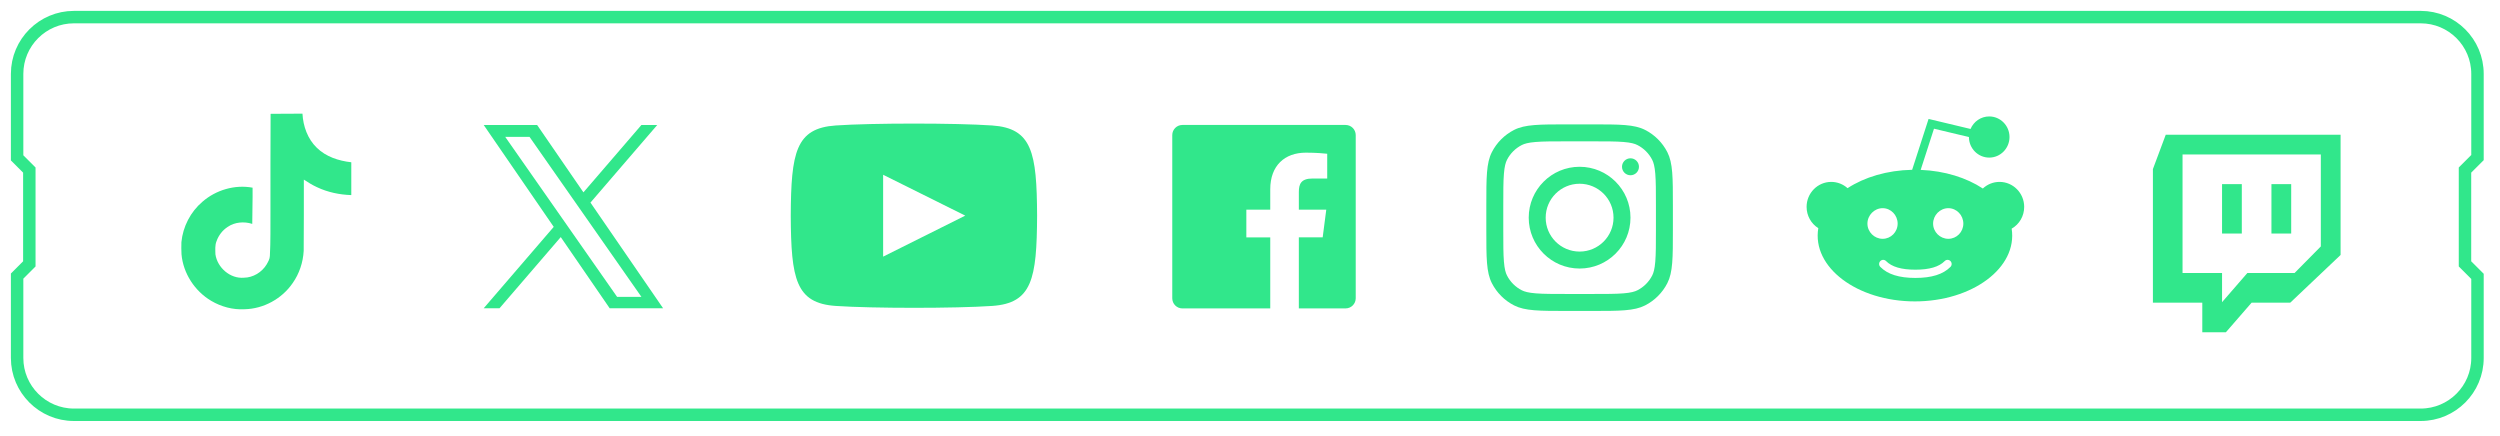
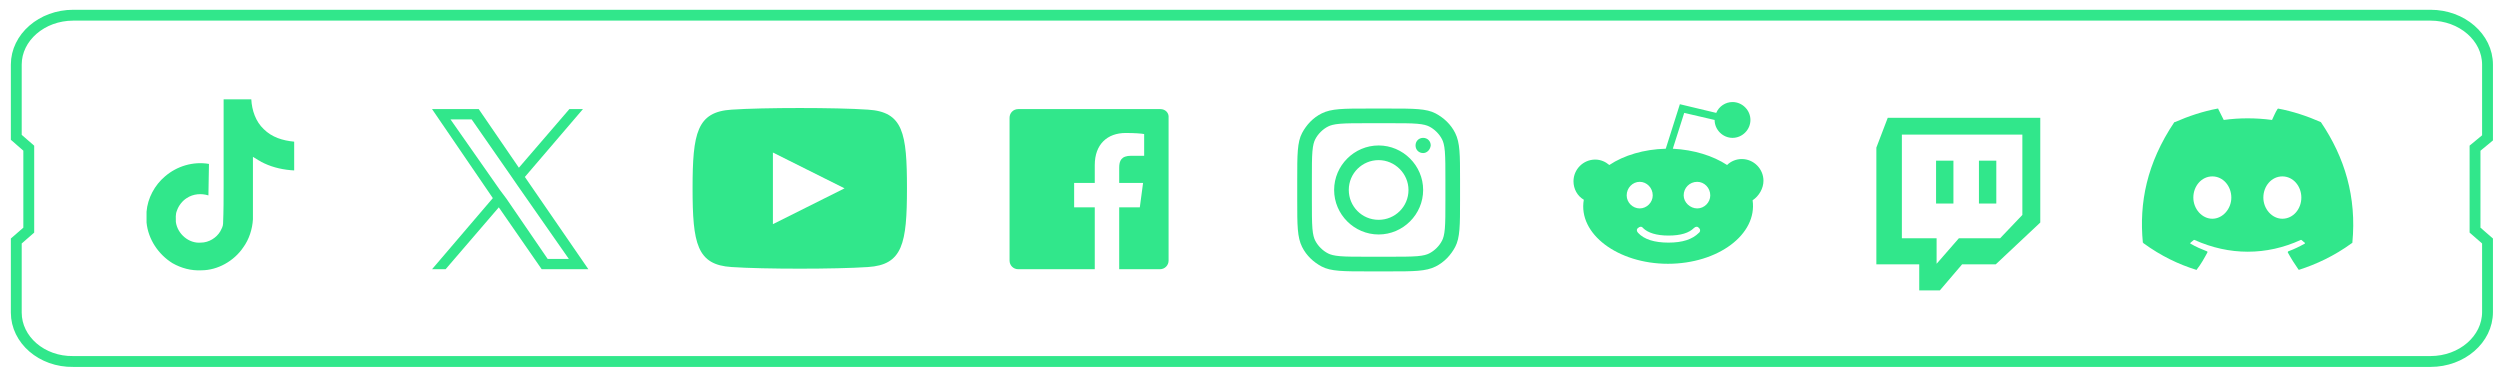
- <svg xmlns="http://www.w3.org/2000/svg" width="402px" height="70px">
-   <path fill-rule="evenodd" fill="rgb(49, 231, 139)" d="M313.294,38.401 C311.961,38.401 310.843,37.306 310.843,35.956 C310.843,34.604 311.961,33.474 313.294,33.474 C314.625,33.474 315.705,34.604 315.705,35.956 C315.705,37.306 314.627,38.401 313.294,38.401 M313.633,42.918 C312.456,44.111 310.610,44.691 307.993,44.691 C305.374,44.691 303.530,44.111 302.354,42.918 C302.099,42.659 302.099,42.241 302.354,41.979 C302.608,41.720 303.023,41.720 303.278,41.979 C304.197,42.911 305.738,43.365 307.993,43.365 C310.246,43.365 311.789,42.911 312.709,41.979 C312.963,41.720 313.378,41.720 313.633,41.979 C313.889,42.241 313.889,42.659 313.633,42.918 M300.283,35.956 C300.283,34.606 301.399,33.474 302.730,33.474 C304.062,33.474 305.141,34.606 305.141,35.956 C305.141,37.306 304.062,38.401 302.730,38.401 C301.399,38.401 300.283,37.306 300.283,35.956 M325.489,33.268 C325.489,31.052 323.712,29.249 321.527,29.249 C320.519,29.249 319.569,29.630 318.841,30.313 C316.226,28.587 312.723,27.471 308.845,27.318 L310.984,20.695 L316.604,22.036 C316.606,23.860 318.068,25.342 319.867,25.342 C321.665,25.342 323.129,23.857 323.129,22.033 C323.129,20.209 321.665,18.723 319.867,18.723 C318.519,18.723 317.363,19.554 316.864,20.737 C315.654,20.448 311.326,19.414 310.115,19.124 L307.473,27.304 C303.448,27.380 299.800,28.491 297.087,30.258 C296.368,29.611 295.437,29.249 294.461,29.249 C292.277,29.249 290.500,31.052 290.500,33.268 C290.500,34.675 291.224,35.965 292.382,36.688 C291.327,43.009 298.670,48.465 307.921,48.465 C317.134,48.465 324.452,43.057 323.476,36.768 C324.714,36.063 325.489,34.744 325.489,33.268 " />
-   <path fill-rule="evenodd" fill="rgb(49, 231, 139)" d="M365.248,37.547 L368.424,37.547 L368.424,29.606 L365.248,29.606 L365.248,37.547 ZM357.306,37.547 L360.483,37.547 L360.483,29.606 L357.306,29.606 L357.306,37.547 ZM373.189,39.624 L373.189,24.841 L350.953,24.841 L350.953,43.901 L357.306,43.901 L357.306,48.591 L361.372,43.901 L368.964,43.901 L373.189,39.624 ZM368.277,48.666 L362.060,48.666 L357.921,53.431 L354.129,53.431 L354.129,48.666 L346.187,48.666 L346.187,27.191 L348.252,21.664 L376.366,21.664 L376.366,40.999 L368.277,48.666 Z" />
-   <path fill-rule="evenodd" fill="rgb(49, 231, 139)" d="M94.946,32.575 L105.685,20.096 L103.140,20.096 L93.815,30.931 L86.368,20.096 L77.778,20.096 L89.040,36.481 L77.778,49.567 L80.323,49.567 L90.170,38.124 L98.035,49.567 L106.625,49.567 L94.945,32.575 L94.946,32.575 ZM91.460,36.625 L90.319,34.994 L81.240,22.011 L85.149,22.011 L92.476,32.488 L93.617,34.120 L103.141,47.739 L99.232,47.739 L91.460,36.626 L91.460,36.625 Z" />
-   <path fill-rule="evenodd" fill="rgb(49, 231, 139)" d="M216.371,20.094 L190.128,20.094 C189.230,20.094 188.500,20.822 188.500,21.722 L188.500,47.964 C188.500,48.864 189.230,49.594 190.128,49.594 L204.256,49.594 L204.256,38.169 L200.412,38.169 L200.412,33.717 L204.256,33.717 L204.256,30.433 C204.256,26.623 206.583,24.548 209.982,24.548 C211.611,24.548 213.009,24.670 213.417,24.723 L213.417,28.705 L211.059,28.705 C209.210,28.705 208.854,29.584 208.854,30.873 L208.854,33.715 L213.264,33.715 L212.687,38.168 L208.853,38.168 L208.853,49.592 L216.370,49.592 C217.270,49.592 218.000,48.862 218.000,47.964 L218.000,21.721 C217.999,20.822 217.270,20.094 216.371,20.094 Z" />
-   <path fill-rule="evenodd" fill="rgb(49, 231, 139)" d="M268.108,45.533 C267.324,47.072 266.072,48.323 264.533,49.108 C262.782,50.000 260.491,50.000 255.909,50.000 L252.091,50.000 C247.509,50.000 245.217,50.000 243.467,49.108 C241.928,48.323 240.676,47.072 239.892,45.533 C239.000,43.782 239.000,41.491 239.000,36.909 L239.000,33.091 C239.000,28.508 239.000,26.217 239.892,24.467 C240.676,22.928 241.928,21.676 243.467,20.891 C245.217,20.000 247.509,20.000 252.091,20.000 L255.909,20.000 C260.491,20.000 262.782,20.000 264.533,20.891 C266.072,21.676 267.324,22.928 268.108,24.467 C269.000,26.217 269.000,28.508 269.000,33.091 L269.000,36.909 C269.000,41.491 269.000,43.782 268.108,45.533 ZM266.273,33.091 C266.273,30.755 266.271,29.166 266.170,27.939 C266.073,26.743 265.895,26.132 265.678,25.705 C265.155,24.679 264.321,23.844 263.294,23.322 C262.868,23.104 262.256,22.927 261.061,22.829 C259.833,22.729 258.245,22.727 255.909,22.727 L252.091,22.727 C249.755,22.727 248.167,22.729 246.939,22.829 C245.743,22.927 245.132,23.104 244.705,23.322 C243.679,23.844 242.845,24.679 242.322,25.705 C242.104,26.132 241.927,26.743 241.830,27.939 C241.729,29.166 241.727,30.755 241.727,33.091 L241.727,36.909 C241.727,39.245 241.729,40.833 241.830,42.060 C241.927,43.256 242.104,43.868 242.322,44.294 C242.845,45.321 243.679,46.155 244.705,46.678 C245.132,46.895 245.743,47.072 246.939,47.170 C248.167,47.270 249.755,47.272 252.091,47.272 L255.909,47.272 C258.245,47.272 259.833,47.270 261.061,47.170 C262.256,47.072 262.868,46.895 263.294,46.678 C264.321,46.155 265.155,45.321 265.678,44.294 C265.895,43.868 266.073,43.256 266.170,42.060 C266.271,40.833 266.273,39.245 266.273,36.909 L266.273,33.091 ZM262.182,28.181 C261.429,28.181 260.818,27.571 260.818,26.818 C260.818,26.065 261.429,25.454 262.182,25.454 C262.935,25.454 263.545,26.065 263.545,26.818 C263.545,27.571 262.935,28.181 262.182,28.181 ZM254.000,43.181 C249.481,43.181 245.818,39.518 245.818,35.000 C245.818,30.481 249.481,26.818 254.000,26.818 C258.519,26.818 262.182,30.481 262.182,35.000 C262.182,39.518 258.519,43.181 254.000,43.181 ZM254.000,29.545 C250.987,29.545 248.545,31.987 248.545,35.000 C248.545,38.012 250.987,40.454 254.000,40.454 C257.012,40.454 259.455,38.012 259.455,35.000 C259.455,31.987 257.012,29.545 254.000,29.545 Z" />
-   <path fill-rule="evenodd" fill="rgb(49, 231, 139)" d="M43.512,18.305 C45.228,18.278 46.934,18.294 48.637,18.278 C48.741,20.285 49.462,22.329 50.931,23.748 C52.397,25.202 54.470,25.868 56.488,26.093 L56.488,31.372 C54.597,31.310 52.698,30.916 50.982,30.102 C50.235,29.764 49.539,29.328 48.858,28.883 C48.849,32.713 48.873,36.539 48.833,40.354 C48.731,42.187 48.126,44.010 47.061,45.520 C45.346,48.035 42.370,49.674 39.313,49.725 C37.439,49.832 35.566,49.321 33.968,48.379 C31.321,46.818 29.457,43.959 29.186,40.892 C29.155,40.236 29.144,39.581 29.170,38.941 C29.406,36.447 30.640,34.060 32.555,32.437 C34.726,30.546 37.767,29.646 40.614,30.179 C40.641,32.121 40.563,34.060 40.563,36.002 C39.262,35.582 37.742,35.700 36.606,36.489 C35.776,37.027 35.146,37.851 34.818,38.783 C34.546,39.448 34.624,40.186 34.640,40.892 C34.951,43.043 37.020,44.851 39.228,44.655 C40.692,44.640 42.095,43.790 42.858,42.546 C43.104,42.111 43.381,41.665 43.395,41.153 C43.524,38.808 43.473,36.473 43.489,34.128 C43.500,28.844 43.473,23.574 43.513,18.306 L43.512,18.305 Z" />
-   <path fill-rule="evenodd" fill="rgb(49, 231, 139)" d="M159.529,20.175 C153.580,19.770 140.331,19.772 134.391,20.175 C127.959,20.613 127.201,24.487 127.153,34.685 C127.201,44.865 127.952,48.755 134.391,49.195 C140.333,49.598 153.580,49.600 159.529,49.195 C165.961,48.757 166.718,44.883 166.766,34.685 C166.718,24.505 165.967,20.615 159.529,20.175 ZM142.008,41.268 L142.008,28.101 L155.212,34.673 L142.008,41.268 Z" />
-   <path fill-rule="evenodd" stroke="rgb(49, 231, 139)" stroke-width="2px" stroke-linecap="butt" stroke-linejoin="miter" fill="none" d="M396.370,27.346 L396.370,42.431 L398.380,44.440 L398.380,57.561 C398.380,62.596 394.292,66.696 389.245,66.696 L11.887,66.696 C6.851,66.696 2.752,62.596 2.752,57.561 L2.752,44.395 L4.716,42.431 L4.716,27.346 L2.752,25.383 L2.752,11.886 C2.752,6.839 6.851,2.751 11.887,2.751 L389.245,2.751 C394.292,2.751 398.380,6.839 398.380,11.886 L398.380,25.338 L396.370,27.346 Z" />
+ <svg xmlns="http://www.w3.org/2000/svg" version="1.1" id="Layer_1" x="0px" y="0px" viewBox="0 0 460.6 70" style="enable-background:new 0 0 460.6 70;" xml:space="preserve">
+   <style type="text/css">
+ 	.st0{fill:none;stroke:#31E78B;stroke-width:2;}
+ 	.st1{fill-rule:evenodd;clip-rule:evenodd;fill:#31E78B;}
+ </style>
+   <path class="st0" d="M456,27.3v15.1l2.3,2v13.1c0,5-4.7,9.1-10.5,9.1H13.5c-5.8,0.1-10.5-4-10.5-9V44.4l2.3-2V27.3l-2.3-2V11.9  c0-5,4.7-9.1,10.5-9.1h434.3c5.8,0,10.5,4.1,10.5,9.1v13.5L456,27.3z" />
+   <path class="st1" d="M312.7,38.4c-1.3,0-2.5-1.1-2.5-2.4c0-1.4,1.1-2.5,2.5-2.5c1.3,0,2.4,1.1,2.4,2.5  C315.1,37.3,314,38.4,312.7,38.4 M313,42.9c-1.2,1.2-3,1.8-5.6,1.8s-4.5-0.6-5.6-1.8c-0.3-0.3-0.3-0.7,0-0.9c0.3-0.3,0.7-0.3,0.9,0  c0.9,0.9,2.5,1.4,4.7,1.4c2.3,0,3.8-0.5,4.7-1.4c0.3-0.3,0.7-0.3,0.9,0C313.3,42.2,313.3,42.7,313,42.9 M299.7,36  c0-1.4,1.1-2.5,2.4-2.5s2.4,1.1,2.4,2.5c0,1.3-1.1,2.4-2.4,2.4S299.7,37.3,299.7,36 M324.9,33.3c0-2.2-1.8-4-4-4c-1,0-2,0.4-2.7,1.1  c-2.6-1.7-6.1-2.8-10-3l2.1-6.6l5.6,1.3c0,1.8,1.5,3.3,3.3,3.3s3.3-1.5,3.3-3.3s-1.5-3.3-3.3-3.3c-1.3,0-2.5,0.8-3,2  c-1.2-0.3-5.5-1.3-6.7-1.6l-2.6,8.2c-4,0.1-7.7,1.2-10.4,3c-0.7-0.6-1.6-1-2.6-1c-2.2,0-4,1.8-4,4c0,1.4,0.7,2.7,1.9,3.4  c-1.1,6.3,6.3,11.8,15.5,11.8s16.5-5.4,15.6-11.7C324.1,36.1,324.9,34.7,324.9,33.3" />
+   <path class="st1" d="M364.6,37.5h3.2v-7.9h-3.2V37.5z M356.7,37.5h3.2v-7.9h-3.2V37.5z M372.6,39.6V24.8h-22.2v19.1h6.4v4.7l4.1-4.7  h7.6L372.6,39.6z M367.7,48.7h-6.2l-4.1,4.8h-3.8v-4.8h-7.9V27.2l2.1-5.5h28.1V41L367.7,48.7z" />
+   <path class="st1" d="M96.7,32.6l10.7-12.5h-2.5l-9.3,10.8l-7.4-10.8h-8.6l11.2,16.4L79.6,49.6h2.5l9.8-11.4l7.9,11.4h8.6L96.7,32.6  L96.7,32.6z M93.3,36.6L92.1,35L83,22h3.9l7.3,10.5l1.1,1.6l9.5,13.6h-3.9L93.3,36.6L93.3,36.6z" />
+   <path class="st1" d="M213.8,20.1h-26.2c-0.9,0-1.6,0.7-1.6,1.6V48c0,0.9,0.7,1.6,1.6,1.6h14.1V38.2h-3.8v-4.5h3.8v-3.3  c0-3.8,2.3-5.9,5.7-5.9c1.6,0,3,0.1,3.4,0.2v4h-2.4c-1.8,0-2.2,0.9-2.2,2.2v2.8h4.4l-0.6,4.5h-3.8v11.4h7.5c0.9,0,1.6-0.7,1.6-1.6  V21.7C215.4,20.8,214.7,20.1,213.8,20.1z" />
+   <path class="st1" d="M268.1,45.5c-0.8,1.5-2,2.8-3.6,3.6c-1.8,0.9-4,0.9-8.6,0.9h-3.8c-4.6,0-6.9,0-8.6-0.9c-1.5-0.8-2.8-2-3.6-3.6  c-0.9-1.8-0.9-4-0.9-8.6v-3.8c0-4.6,0-6.9,0.9-8.6c0.8-1.5,2-2.8,3.6-3.6c1.8-0.9,4-0.9,8.6-0.9h3.8c4.6,0,6.9,0,8.6,0.9  c1.5,0.8,2.8,2,3.6,3.6c0.9,1.8,0.9,4,0.9,8.6v3.8C269,41.5,269,43.8,268.1,45.5z M266.3,33.1c0-2.3,0-3.9-0.1-5.2  c-0.1-1.2-0.3-1.8-0.5-2.2c-0.5-1-1.4-1.9-2.4-2.4c-0.4-0.2-1-0.4-2.2-0.5s-2.8-0.1-5.2-0.1h-3.8c-2.3,0-3.9,0-5.2,0.1  c-1.2,0.1-1.8,0.3-2.2,0.5c-1,0.5-1.9,1.4-2.4,2.4c-0.2,0.4-0.4,1-0.5,2.2s-0.1,2.8-0.1,5.2v3.8c0,2.3,0,3.9,0.1,5.2  c0.1,1.2,0.3,1.8,0.5,2.2c0.5,1,1.4,1.9,2.4,2.4c0.4,0.2,1,0.4,2.2,0.5s2.8,0.1,5.2,0.1h3.8c2.3,0,3.9,0,5.2-0.1  c1.2-0.1,1.8-0.3,2.2-0.5c1-0.5,1.9-1.4,2.4-2.4c0.2-0.4,0.4-1,0.5-2.2s0.1-2.8,0.1-5.2V33.1z M262.2,28.2c-0.8,0-1.4-0.6-1.4-1.4  s0.6-1.4,1.4-1.4s1.4,0.6,1.4,1.4C263.5,27.6,262.9,28.2,262.2,28.2z M254,43.2c-4.5,0-8.2-3.7-8.2-8.2s3.7-8.2,8.2-8.2  c4.5,0,8.2,3.7,8.2,8.2S258.5,43.2,254,43.2z M254,29.5c-3,0-5.5,2.4-5.5,5.5c0,3,2.4,5.5,5.5,5.5c3,0,5.5-2.4,5.5-5.5  C259.5,32,257,29.5,254,29.5z" />
+   <path class="st1" d="M41.2,18.3c1.7,0,3.4,0,5.1,0c0.1,2,0.8,4.1,2.3,5.5c1.5,1.5,3.5,2.1,5.6,2.3v5.3c-1.9-0.1-3.8-0.5-5.5-1.3  c-0.7-0.3-1.4-0.8-2.1-1.2c0,3.8,0,7.7,0,11.5c-0.1,1.8-0.7,3.7-1.8,5.2c-1.7,2.5-4.7,4.2-7.7,4.2c-1.9,0.1-3.7-0.4-5.3-1.3  c-2.6-1.6-4.5-4.4-4.8-7.5c0-0.7,0-1.3,0-2c0.2-2.5,1.5-4.9,3.4-6.5c2.2-1.9,5.2-2.8,8.1-2.3c0,1.9-0.1,3.9-0.1,5.8  c-1.3-0.4-2.8-0.3-4,0.5c-0.8,0.5-1.5,1.4-1.8,2.3c-0.3,0.7-0.2,1.4-0.2,2.1c0.3,2.2,2.4,4,4.6,3.8c1.5,0,2.9-0.9,3.6-2.1  c0.2-0.4,0.5-0.9,0.5-1.4c0.1-2.3,0.1-4.7,0.1-7C41.2,28.8,41.2,23.6,41.2,18.3L41.2,18.3z" />
+   <path class="st1" d="M159.9,20.2c-5.9-0.4-19.2-0.4-25.1,0c-6.4,0.4-7.2,4.3-7.2,14.5s0.8,14.1,7.2,14.5c5.9,0.4,19.2,0.4,25.1,0  c6.4-0.4,7.2-4.3,7.2-14.5S166.4,20.6,159.9,20.2z M142.4,41.3V28.1l13.2,6.6L142.4,41.3z" />
+   <path class="st1" d="M427.6,22.5c4.4,6.5,6.6,13.8,5.8,22.2c0,0,0,0.1-0.1,0.1c-3.3,2.4-6.6,3.9-9.7,4.9c-0.1,0-0.1,0-0.1,0  c-0.7-1-1.4-2.1-2-3.2c0-0.1,0-0.1,0.1-0.2c1.1-0.4,2.1-0.9,3-1.4c0.1,0,0.1-0.2,0-0.2c-0.2-0.2-0.4-0.3-0.6-0.5h-0.1  c-6.3,2.9-13.2,2.9-19.6,0h-0.1c-0.2,0.2-0.4,0.3-0.6,0.5c-0.1,0.1-0.1,0.2,0,0.2c1,0.6,2,1,3,1.4c0.1,0,0.1,0.1,0.1,0.2  c-0.6,1.1-1.2,2.2-2,3.2c0,0-0.1,0.1-0.1,0c-3.2-1-6.4-2.5-9.7-4.9c0,0,0-0.1-0.1-0.1c-0.7-7.3,0.7-14.6,5.8-22.2c0,0,0,0,0.1,0  c2.5-1.1,5.2-2,7.9-2.5c0.1,0,0.1,0,0.1,0.1c0.3,0.6,0.7,1.4,1,2c2.9-0.4,5.9-0.4,8.9,0c0.3-0.6,0.6-1.4,1-2l0.1-0.1  C422.4,20.5,425.1,21.4,427.6,22.5L427.6,22.5L427.6,22.5z M411.1,36.4c0-2.1-1.5-3.9-3.5-3.9s-3.5,1.8-3.5,3.9s1.6,3.9,3.5,3.9  C409.5,40.3,411.1,38.5,411.1,36.4z M424,36.4c0-2.1-1.5-3.9-3.5-3.9s-3.5,1.8-3.5,3.9s1.6,3.9,3.5,3.9  C422.5,40.3,424,38.5,424,36.4z" />
</svg>
